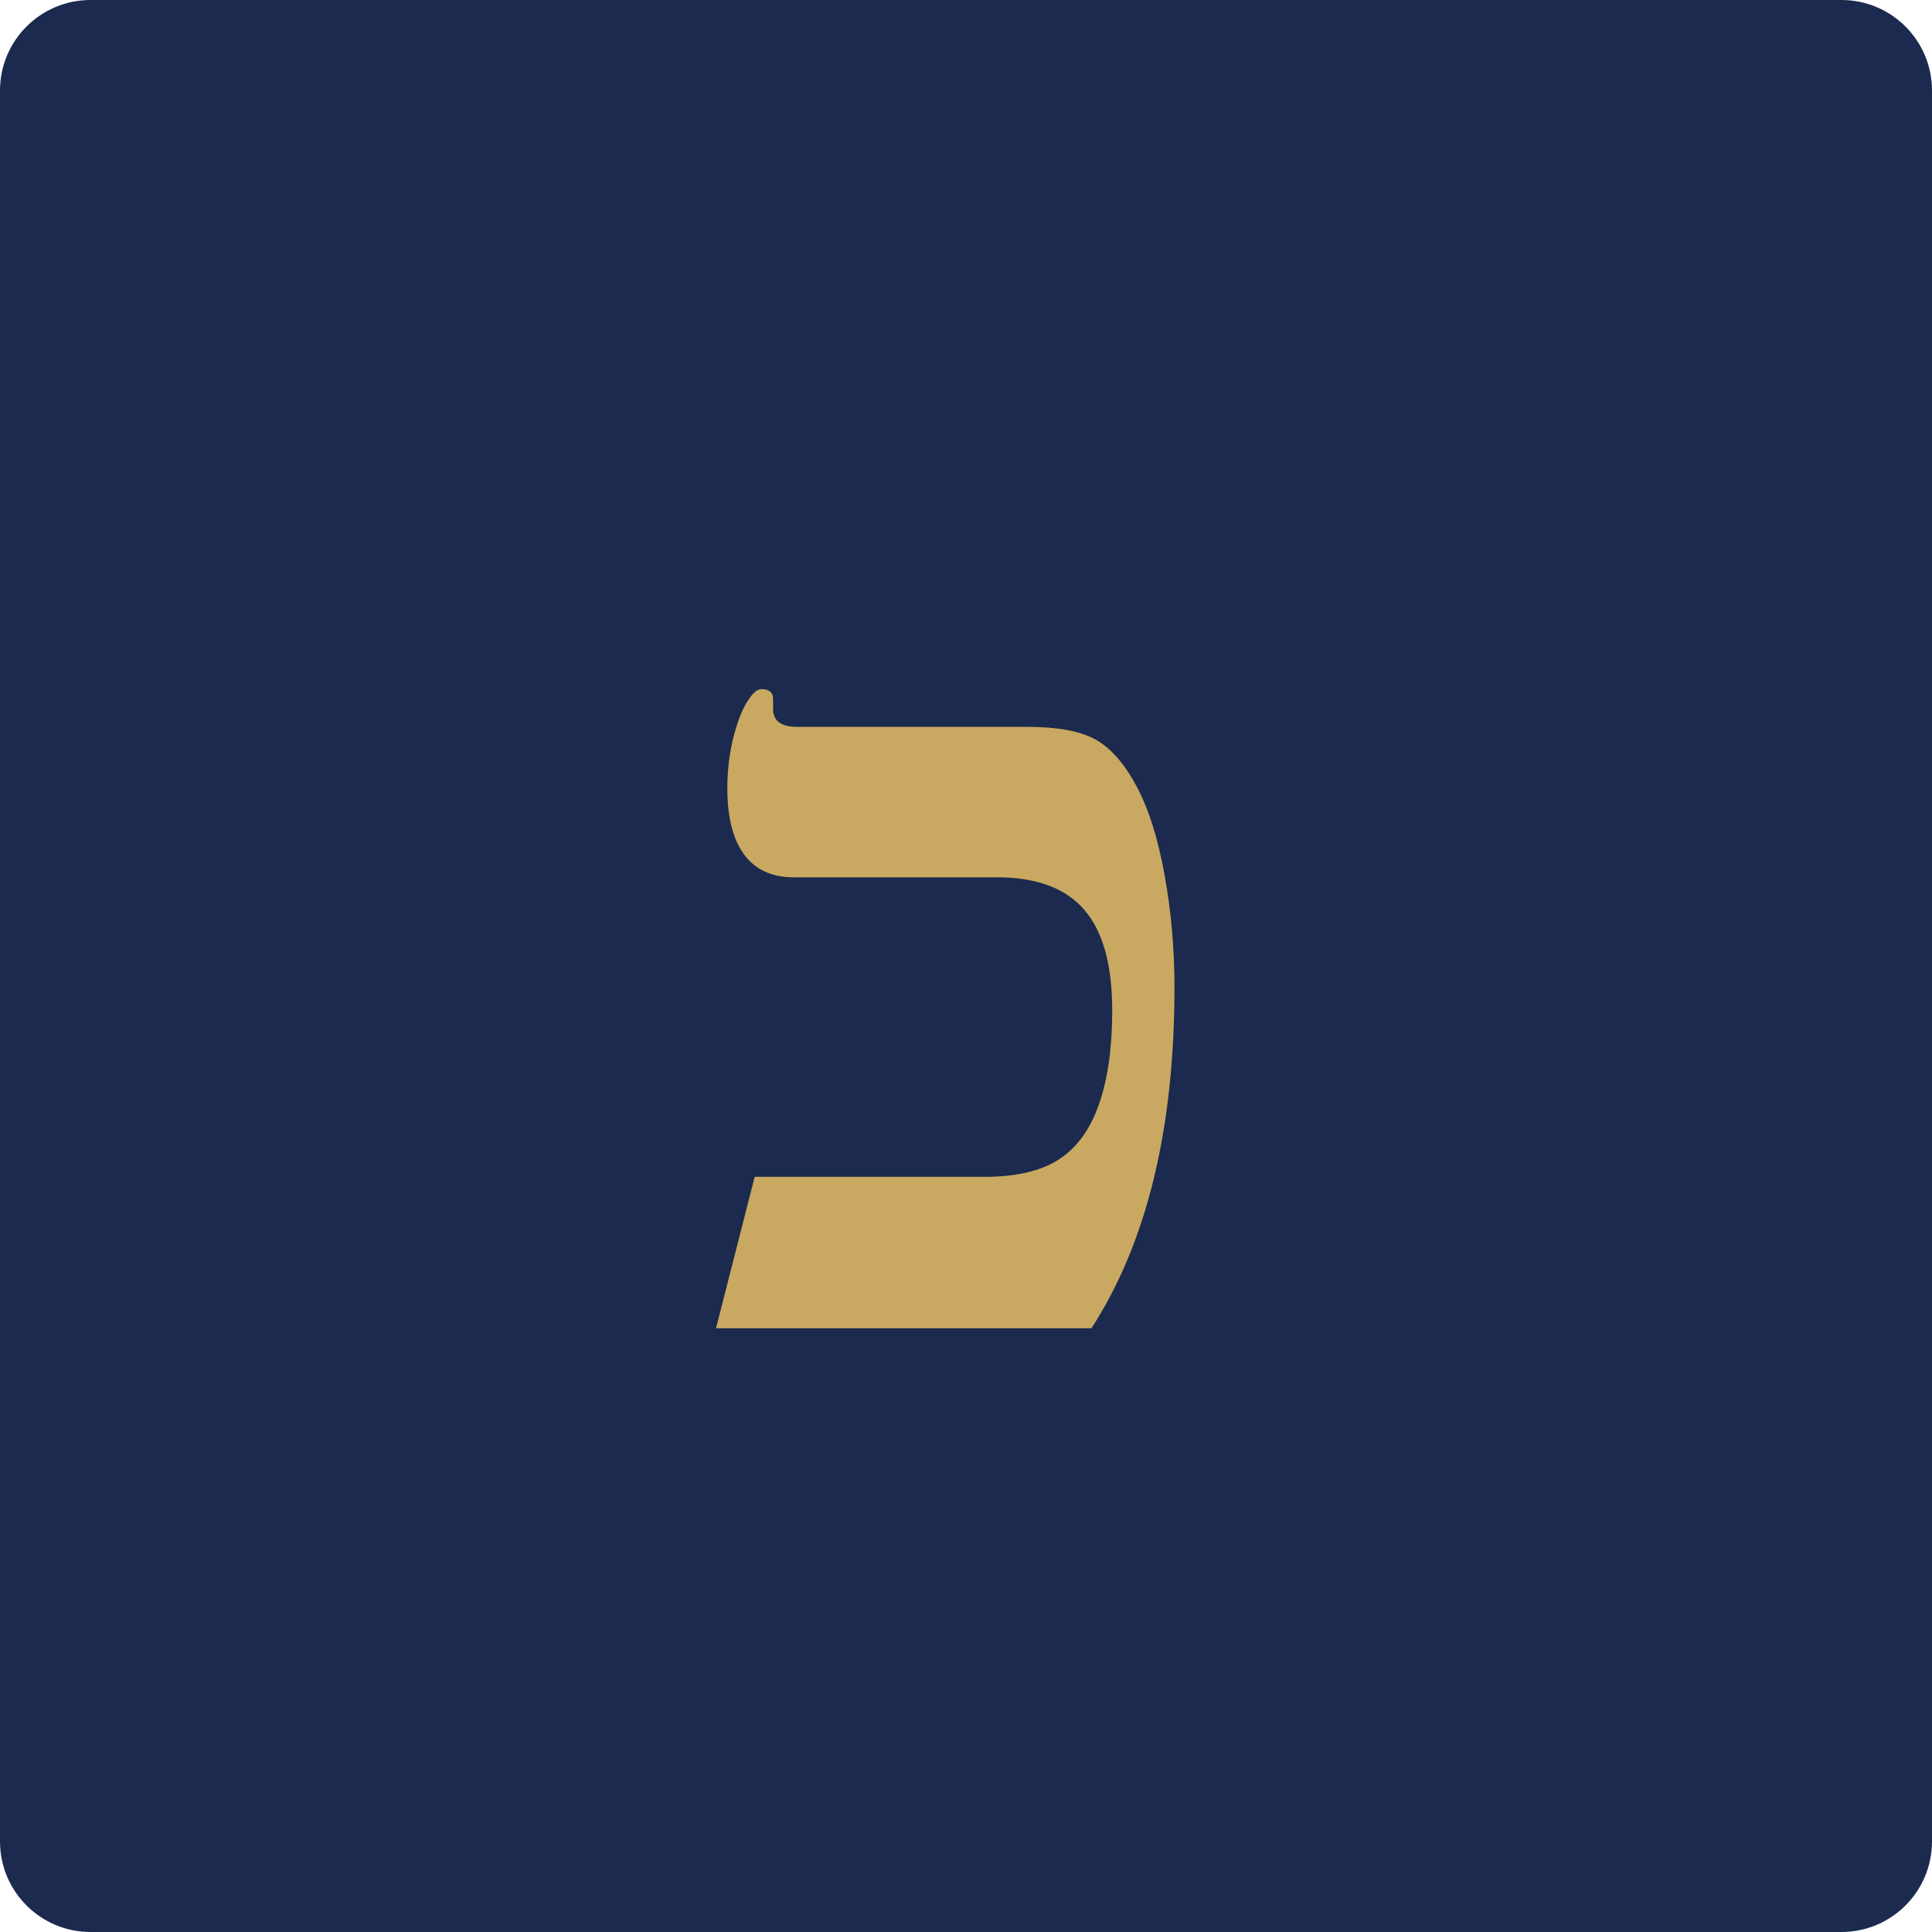
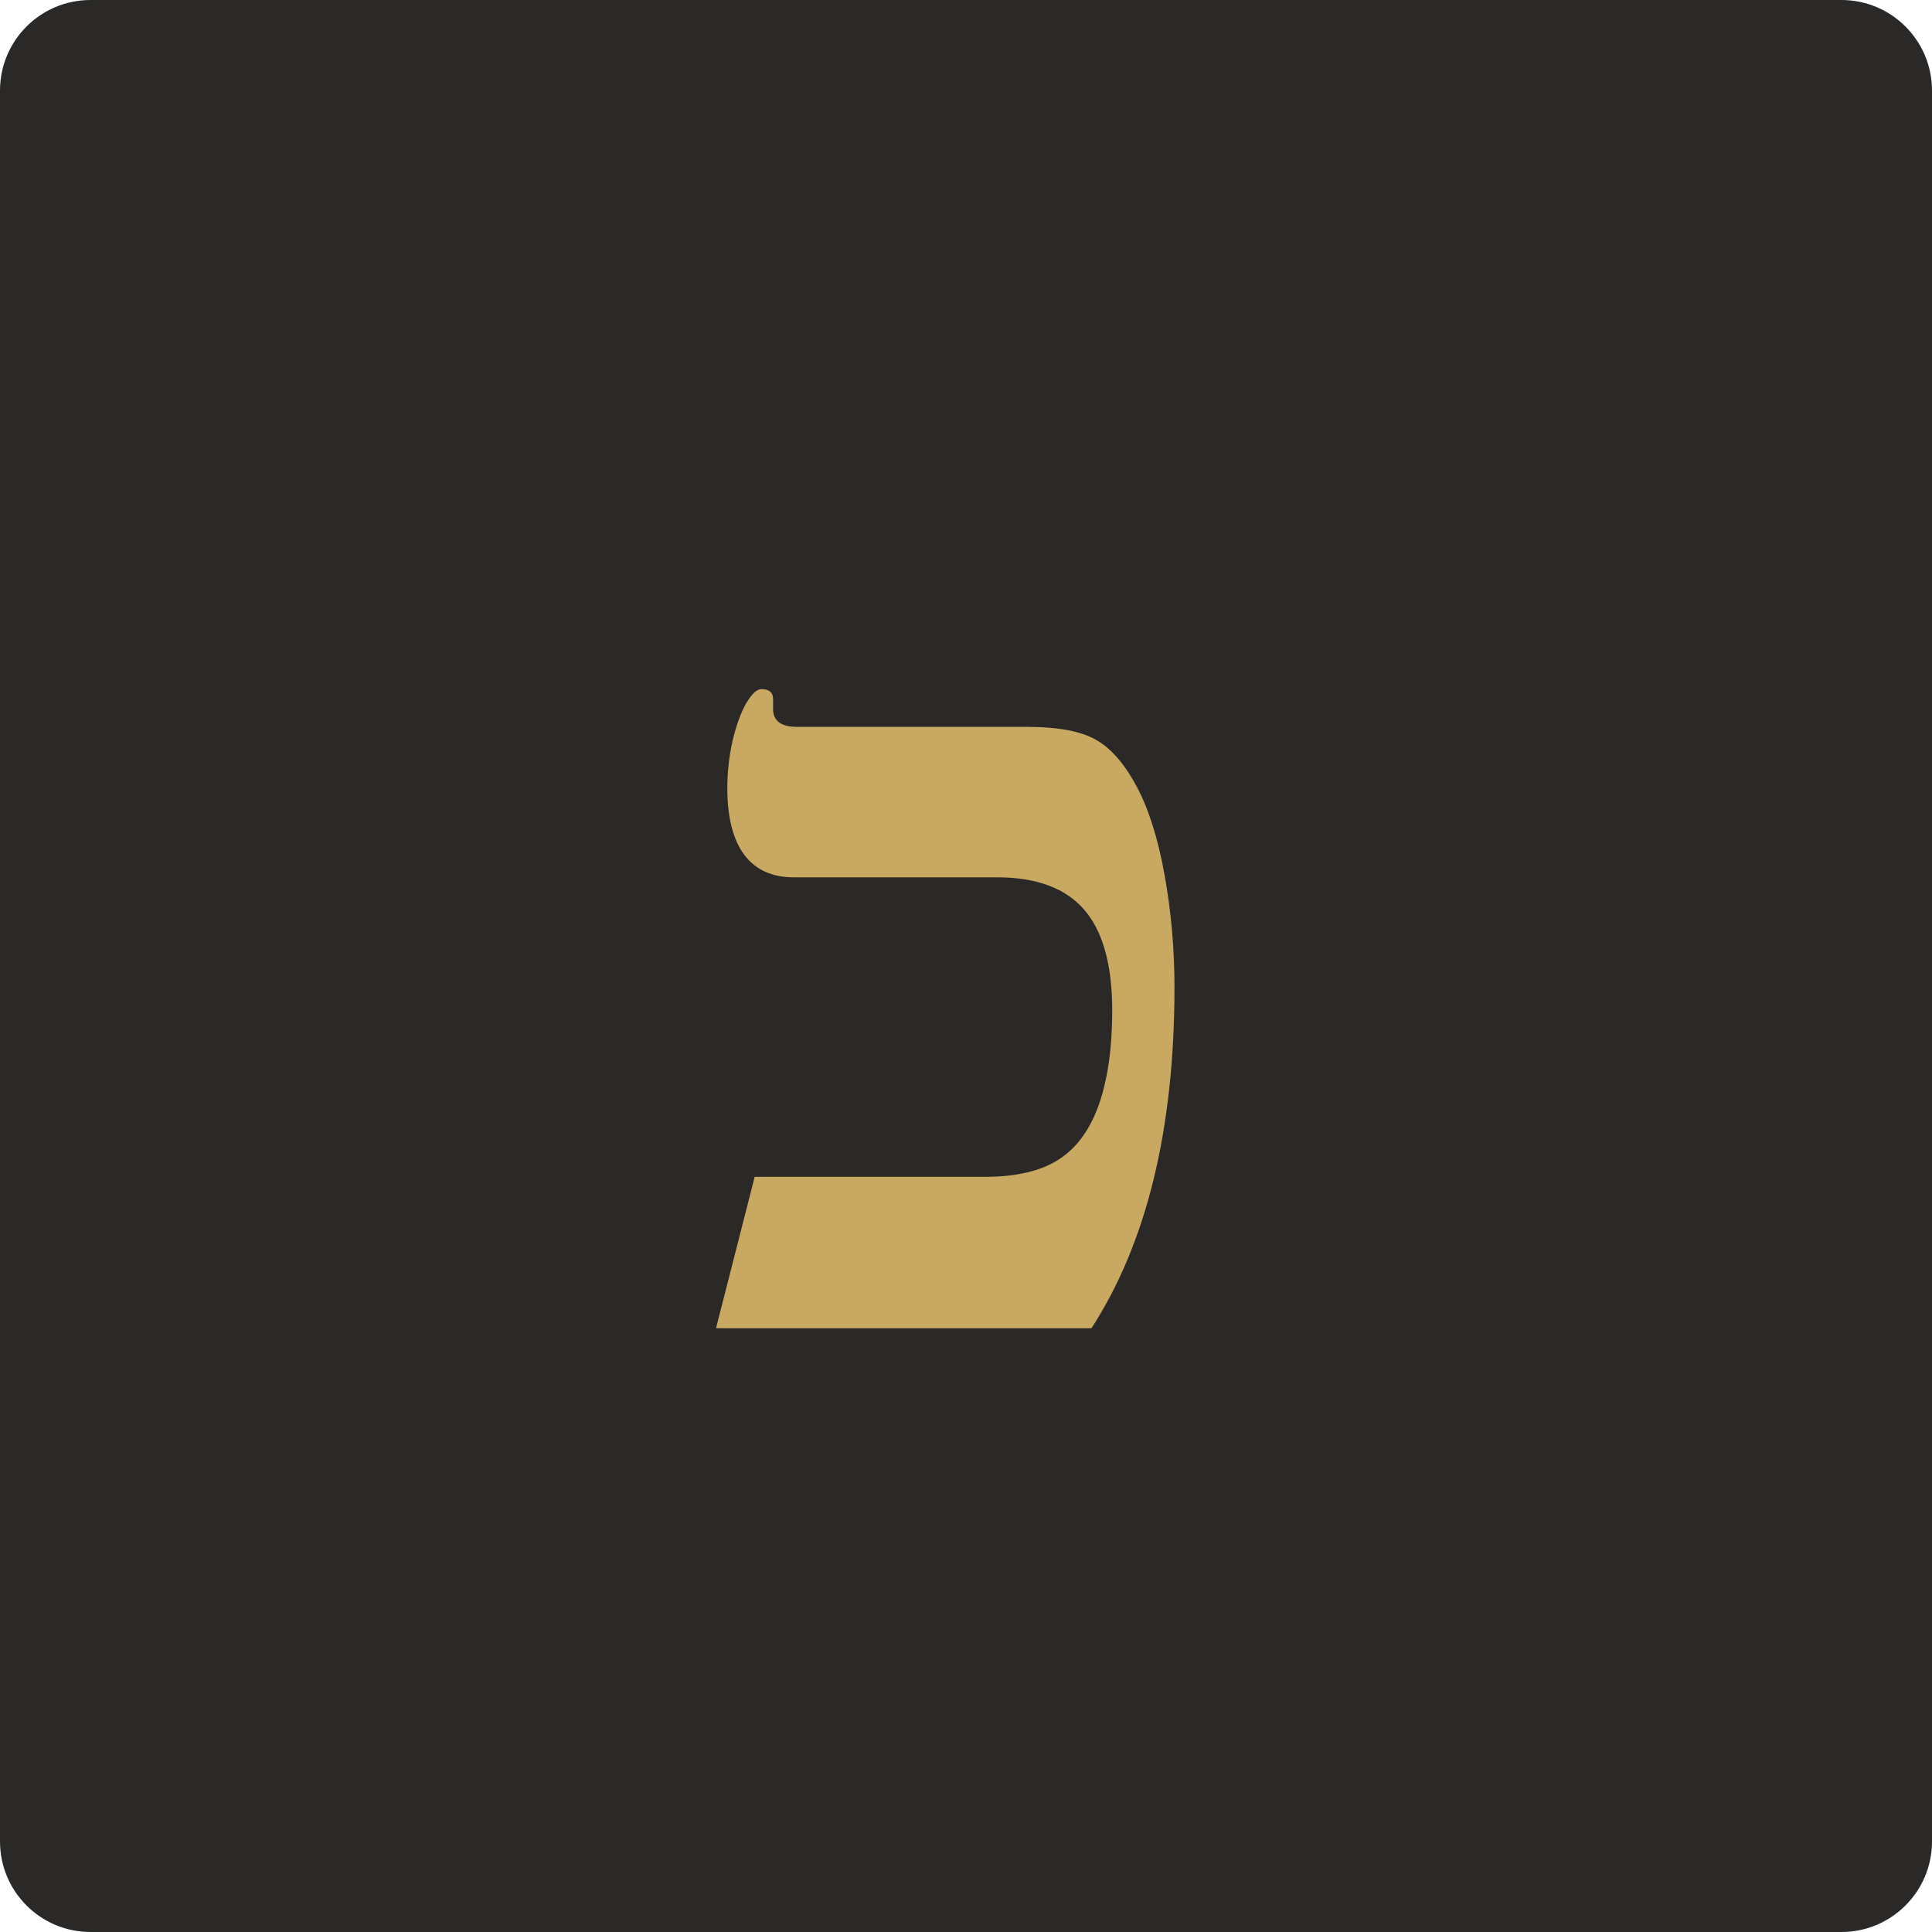
<svg xmlns="http://www.w3.org/2000/svg" viewBox="0 0 64 64">
-   <rect width="64" height="64" rx="3" fill="#1B2A4E" />
+   <rect width="64" height="64" rx="3" fill="#2A2927" />
  <text x="32" y="44" text-anchor="middle" font-family="Georgia, 'Times New Roman', serif" font-size="36" font-weight="700" fill="#C9A961">כ</text>
</svg>
